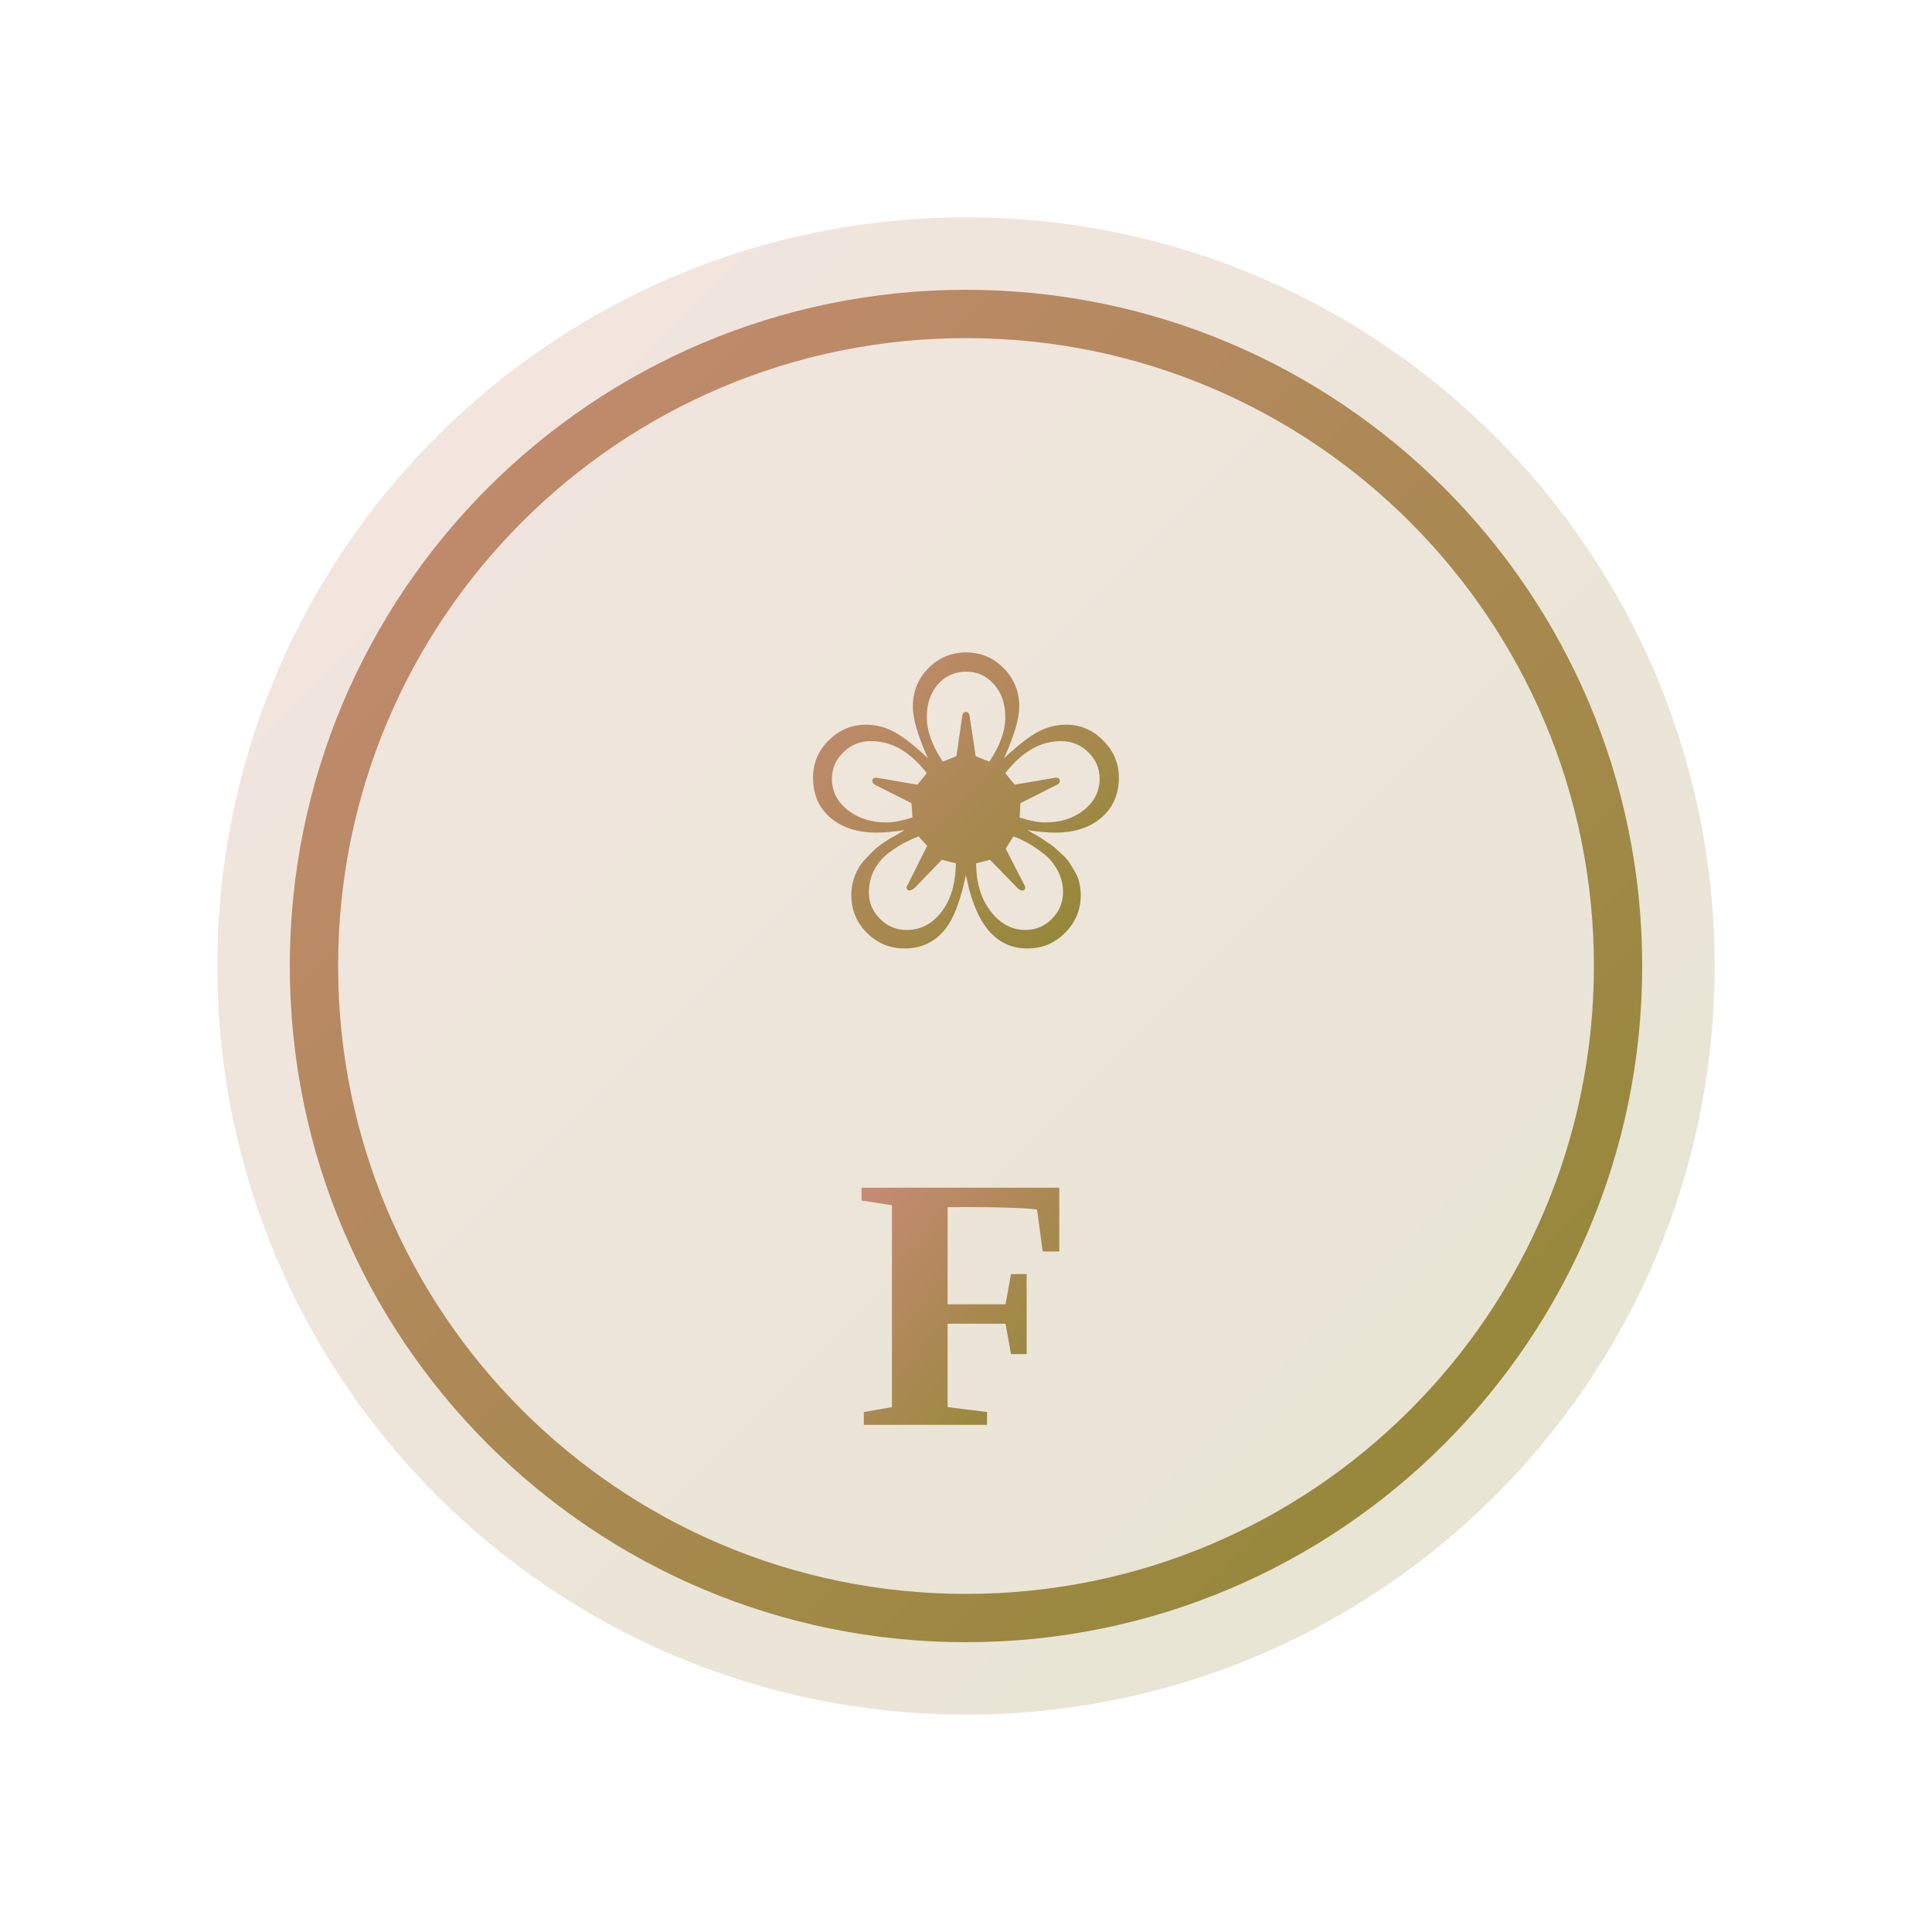
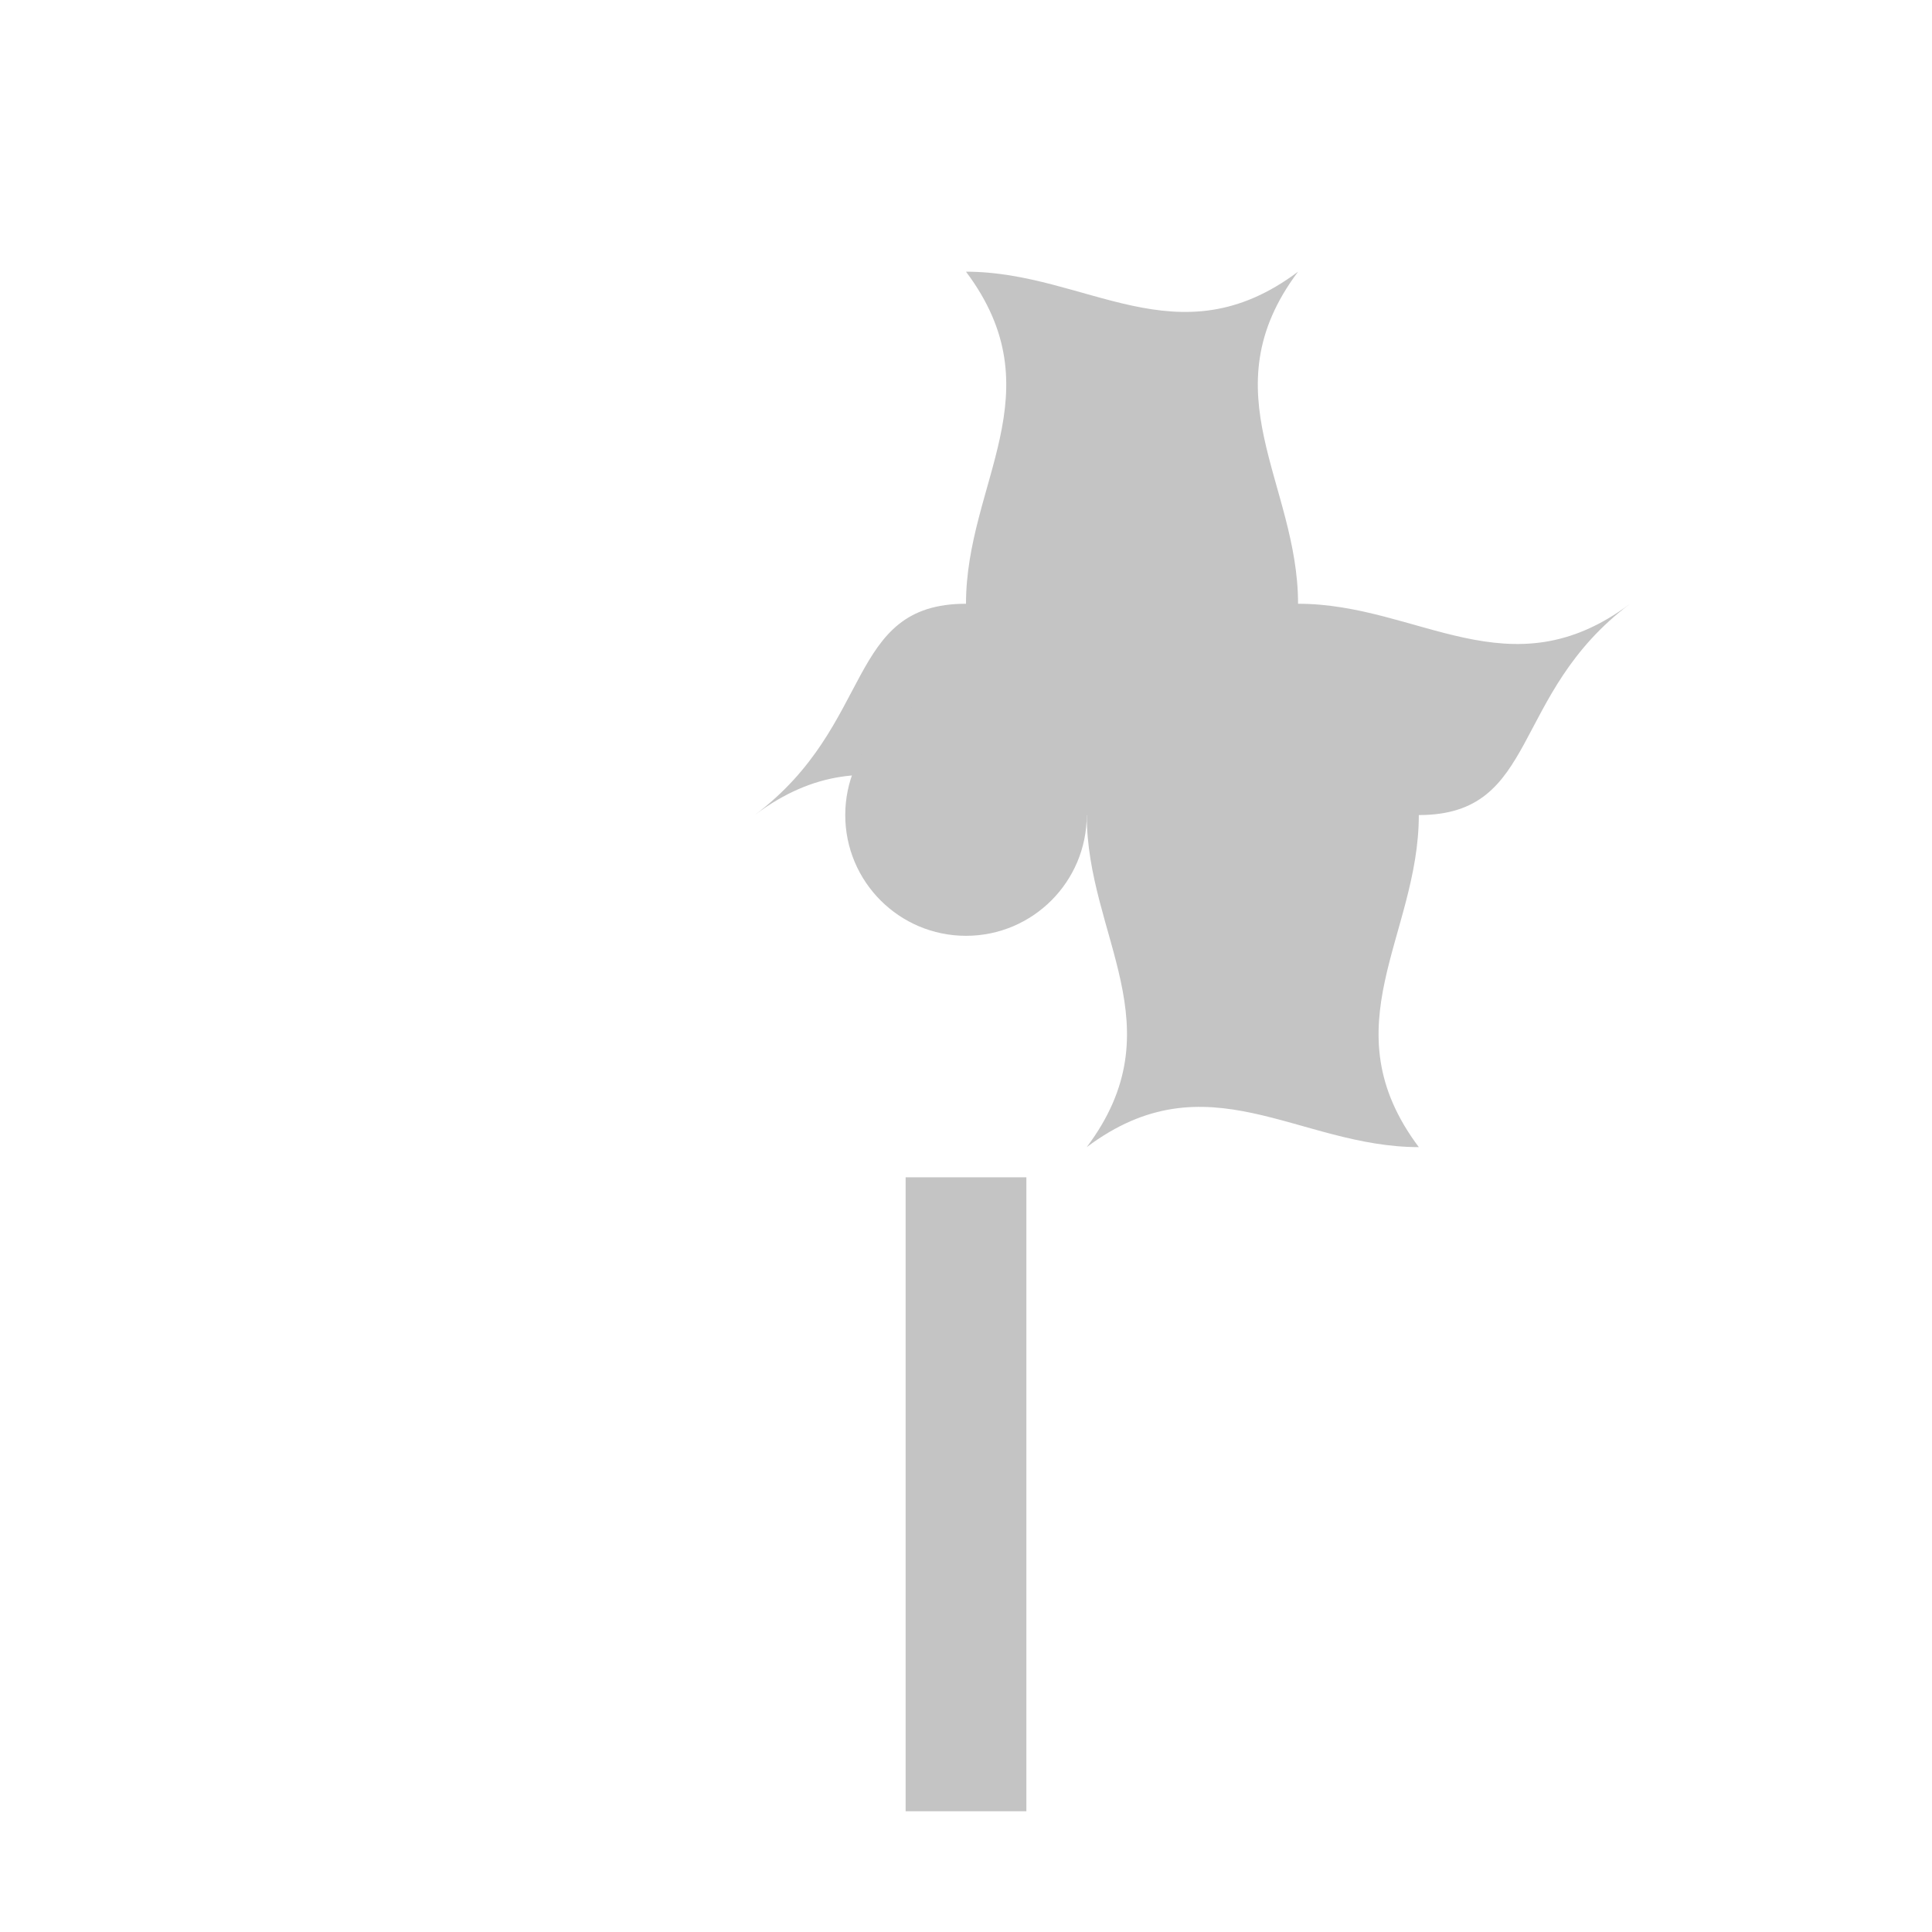
- <svg xmlns="http://www.w3.org/2000/svg" viewBox="0 0 160 160" role="img" aria-label="Foxglove">
-   <defs>
-     <linearGradient id="g" x1="0" y1="0" x2="1" y2="1">
-       <stop offset="0%" stop-color="hsl(15 42% 62%)" />
-       <stop offset="100%" stop-color="hsl(55 48% 38%)" />
-     </linearGradient>
-   </defs>
-   <rect width="160" height="160" rx="28" fill="transparent" />
-   <circle cx="80" cy="80" r="62" fill="url(#g)" opacity="0.22" />
-   <circle cx="80" cy="80" r="54" fill="none" stroke="url(#g)" stroke-width="4" />
-   <text x="80" y="78" text-anchor="middle" font-size="34" fill="url(#g)">❀</text>
-   <text x="80" y="118" text-anchor="middle" font-family="Georgia, 'Times New Roman', serif" font-size="30" font-weight="700" fill="url(#g)">F</text>
+ <svg xmlns="http://www.w3.org/2000/svg" viewBox="0 0 128 128" role="img">
+   <path fill="#C4C4C4" d="M64 40c0-8 6-14 0-22 8 0 14 6 22 0-6 8 0 14 0 22 8 0 14 6 22 0-8 6-6 14-14 14 0 8-6 14 0 22-8 0-14-6-22 0 6-8 0-14 0-22-8 0-14-6-22 0 8-6 6-14 14-14z" />
+   <circle cx="64" cy="54" r="8" fill="#C4C4C4" />
+   <path fill="#C4C4C4" d="M60 78h8v42h-8z" />
</svg>
